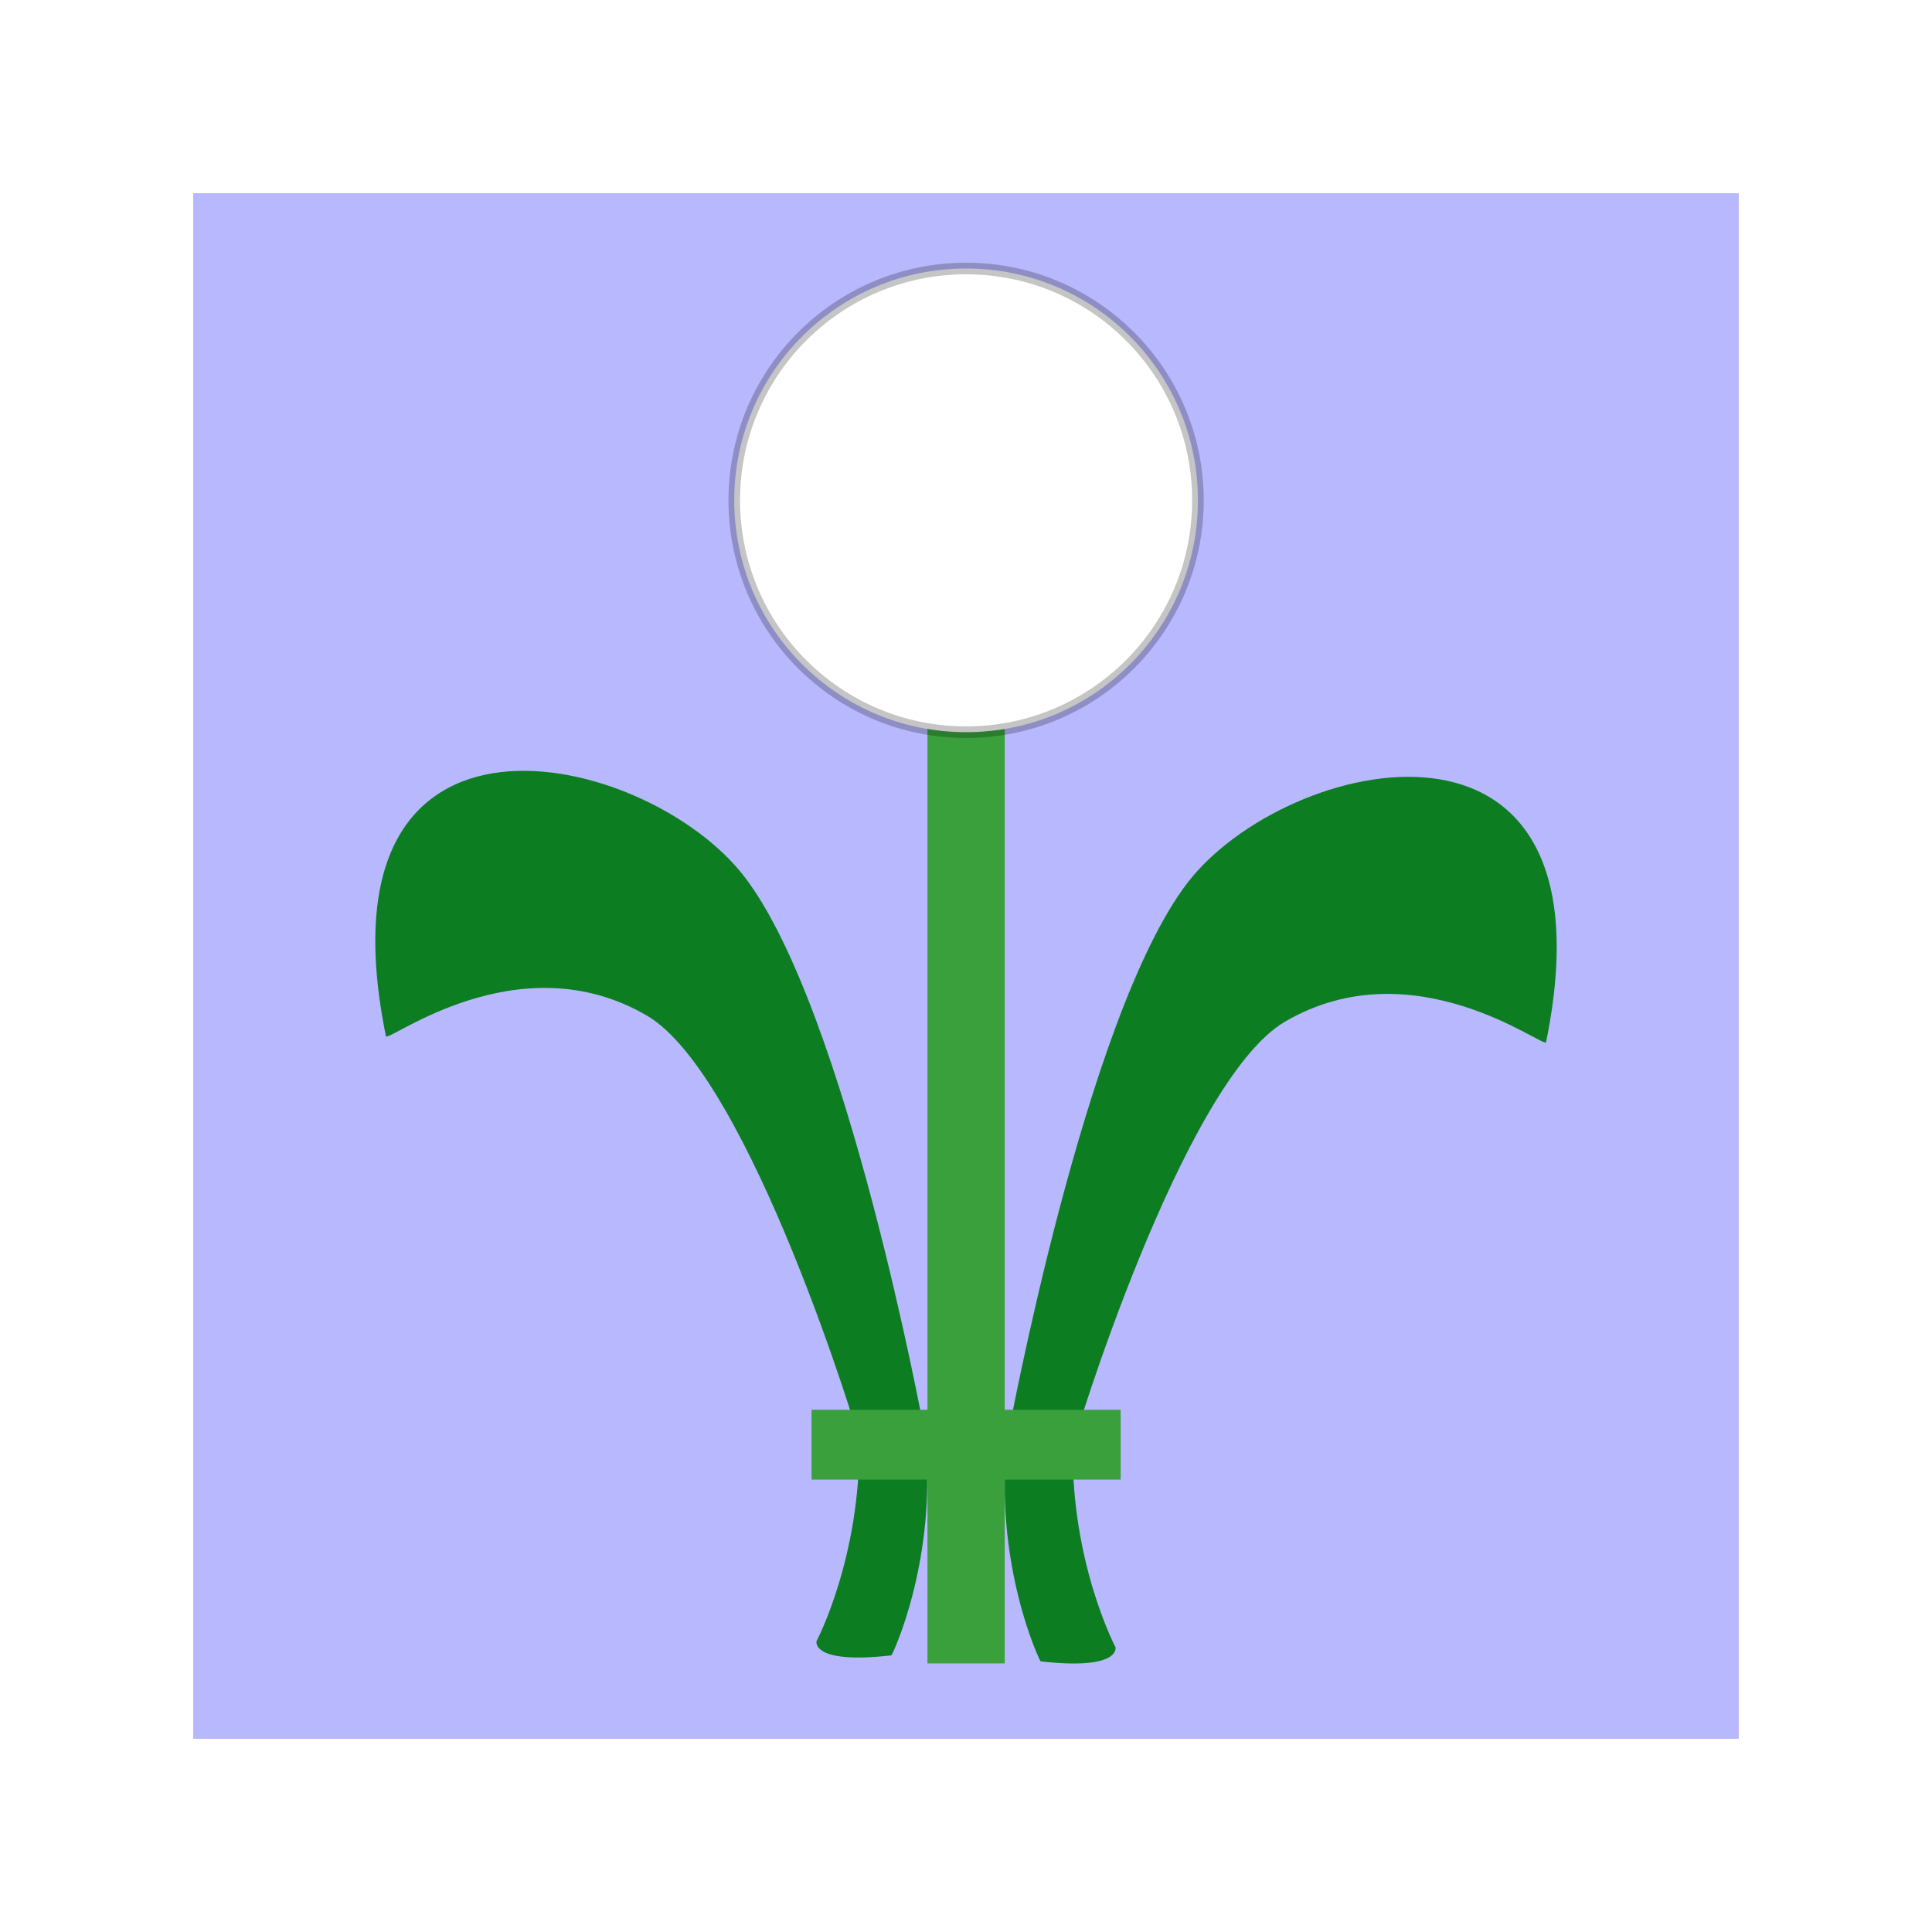
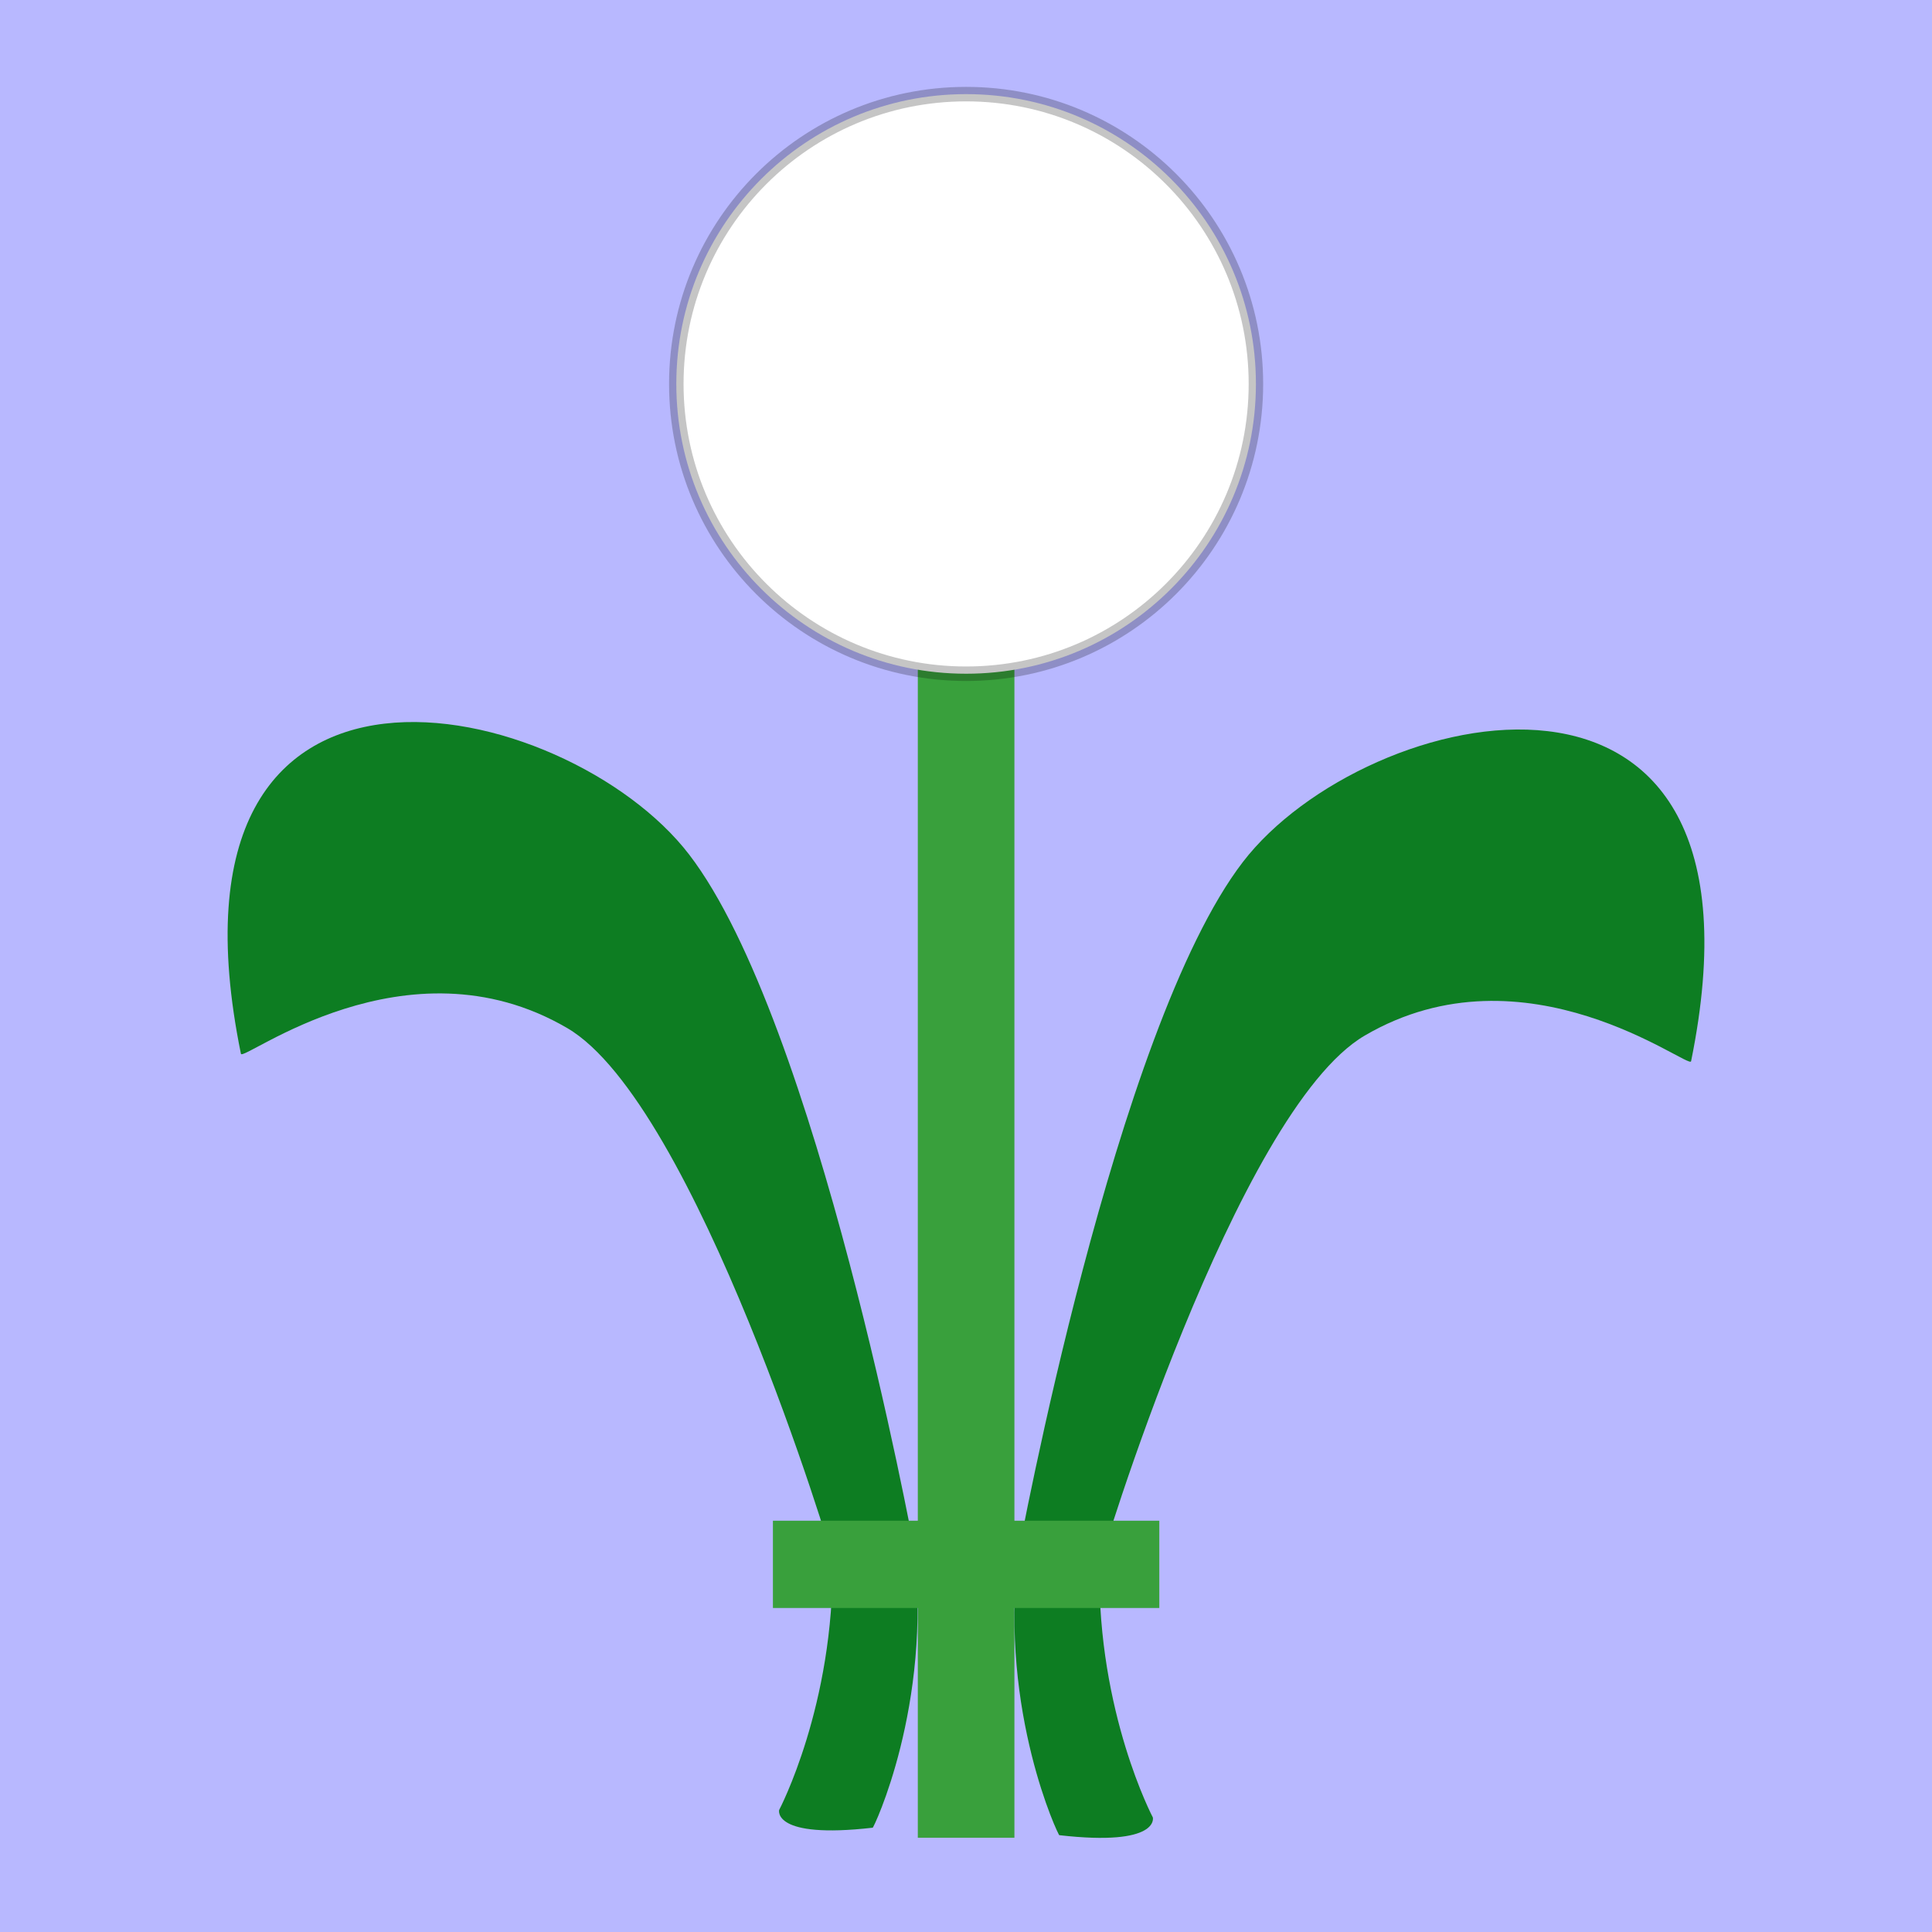
- <svg xmlns="http://www.w3.org/2000/svg" viewBox="0 0 500 500">
-   <rect width="400" height="400" style="fill: rgb(184, 184, 255);" x="50" y="50" />
-   <rect x="240.024" y="174.488" width="20" height="256" style="fill: rgb(57, 160, 60);" />
-   <circle style="fill: rgb(255, 255, 255); stroke-width: 3px; stroke: rgba(0, 0, 0, 0.23);" cx="250.024" cy="129.488" r="60" />
-   <path style="paint-order: fill; stroke-width: 0px; fill: rgb(13, 125, 34);" d="M 211.313 424.739 C 211.313 424.739 209.818 430.793 230.681 428.406 C 230.756 428.751 243.058 402.997 239.243 370.455 C 239.056 369.673 219.192 261.468 192.683 226.926 C 167.363 193.935 80.664 173.904 99.879 268.177 C 100.249 269.989 134.071 243.345 167.437 262.851 C 194.039 278.403 222.75 372.885 222.375 372.867 C 222.762 403.089 211.313 424.739 211.313 424.739 Z" />
-   <path style="paint-order: fill; stroke-width: 0px; fill: rgb(13, 125, 34);" d="M 374.213 205.261 C 374.213 205.261 372.718 199.207 393.581 201.594 C 393.656 201.249 405.958 227.003 402.143 259.545 C 401.956 260.327 382.092 368.532 355.583 403.074 C 330.263 436.065 243.564 456.096 262.779 361.823 C 263.149 360.011 296.971 386.655 330.337 367.149 C 356.939 351.597 385.65 257.115 385.275 257.133 C 385.662 226.911 374.213 205.261 374.213 205.261 Z" transform="matrix(-1, 0, 0, -1, 662.9005, 631.5487)" />
-   <rect x="210.024" y="364.85" width="80" height="18.068" style="fill: rgb(57, 160, 60);" />
+ <svg xmlns="http://www.w3.org/2000/svg" viewBox="0 0 400 400">
+   <rect width="400" height="400" style="fill: rgb(184, 184, 255);" />
+   <rect x="190.024" y="124.488" width="20" height="256" style="fill: rgb(57, 160, 60);" />
+   <circle style="fill: rgb(255, 255, 255); stroke-width: 3px; stroke: rgba(0, 0, 0, 0.23);" cx="200.024" cy="79.488" r="60" />
+   <path style="paint-order: fill; stroke-width: 0px; fill: rgb(13, 125, 34);" d="M 161.313 374.739 C 161.313 374.739 159.818 380.793 180.681 378.406 C 180.756 378.751 193.058 352.997 189.243 320.455 C 189.056 319.673 169.192 211.468 142.683 176.926 C 117.363 143.935 30.664 123.904 49.879 218.177 C 50.249 219.989 84.071 193.345 117.437 212.851 C 144.039 228.403 172.75 322.885 172.375 322.867 C 172.762 353.089 161.313 374.739 161.313 374.739 Z" />
+   <path style="paint-order: fill; stroke-width: 0px; fill: rgb(13, 125, 34);" d="M 324.213 155.261 C 324.213 155.261 322.718 149.207 343.581 151.594 C 343.656 151.249 355.958 177.003 352.143 209.545 C 351.956 210.327 332.092 318.532 305.583 353.074 C 280.263 386.065 193.564 406.096 212.779 311.823 C 213.149 310.011 246.971 336.655 280.337 317.149 C 306.939 301.597 335.65 207.115 335.275 207.133 C 335.662 176.911 324.213 155.261 324.213 155.261 Z" transform="matrix(-1, 0, 0, -1, 562.9005, 531.5487)" />
+   <rect x="160.024" y="314.85" width="80" height="18.068" style="fill: rgb(57, 160, 60);" />
</svg>
